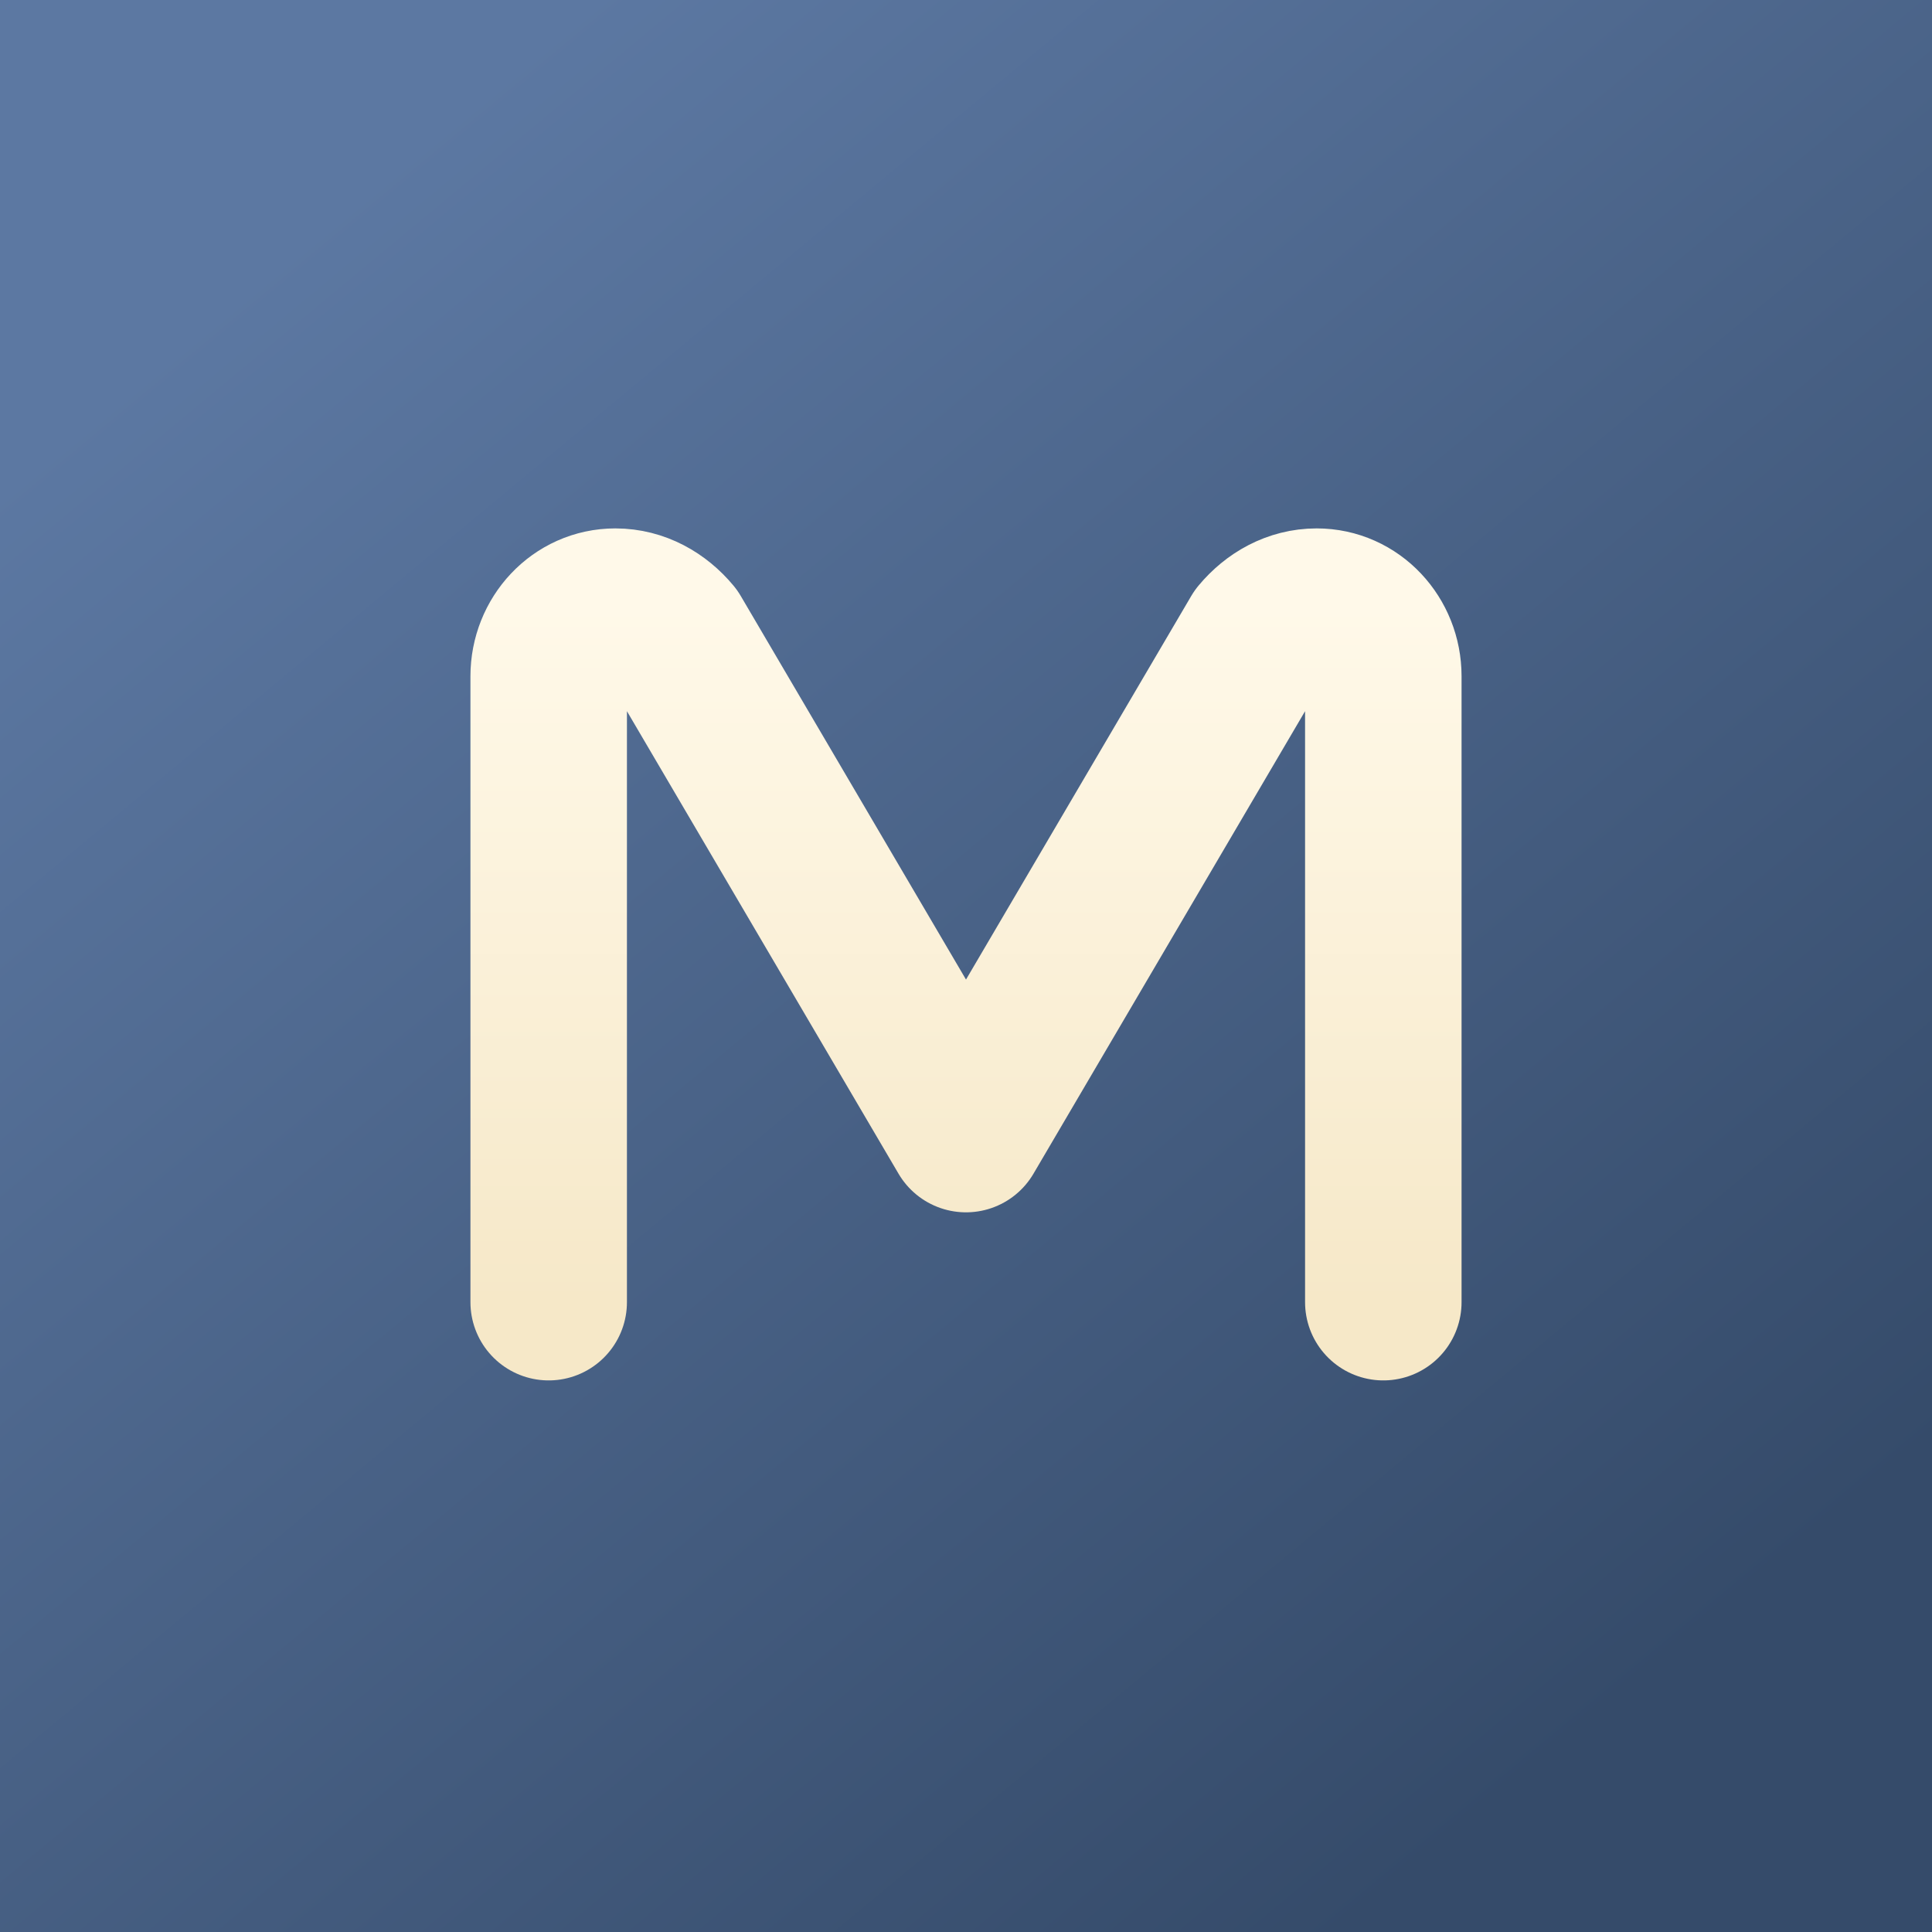
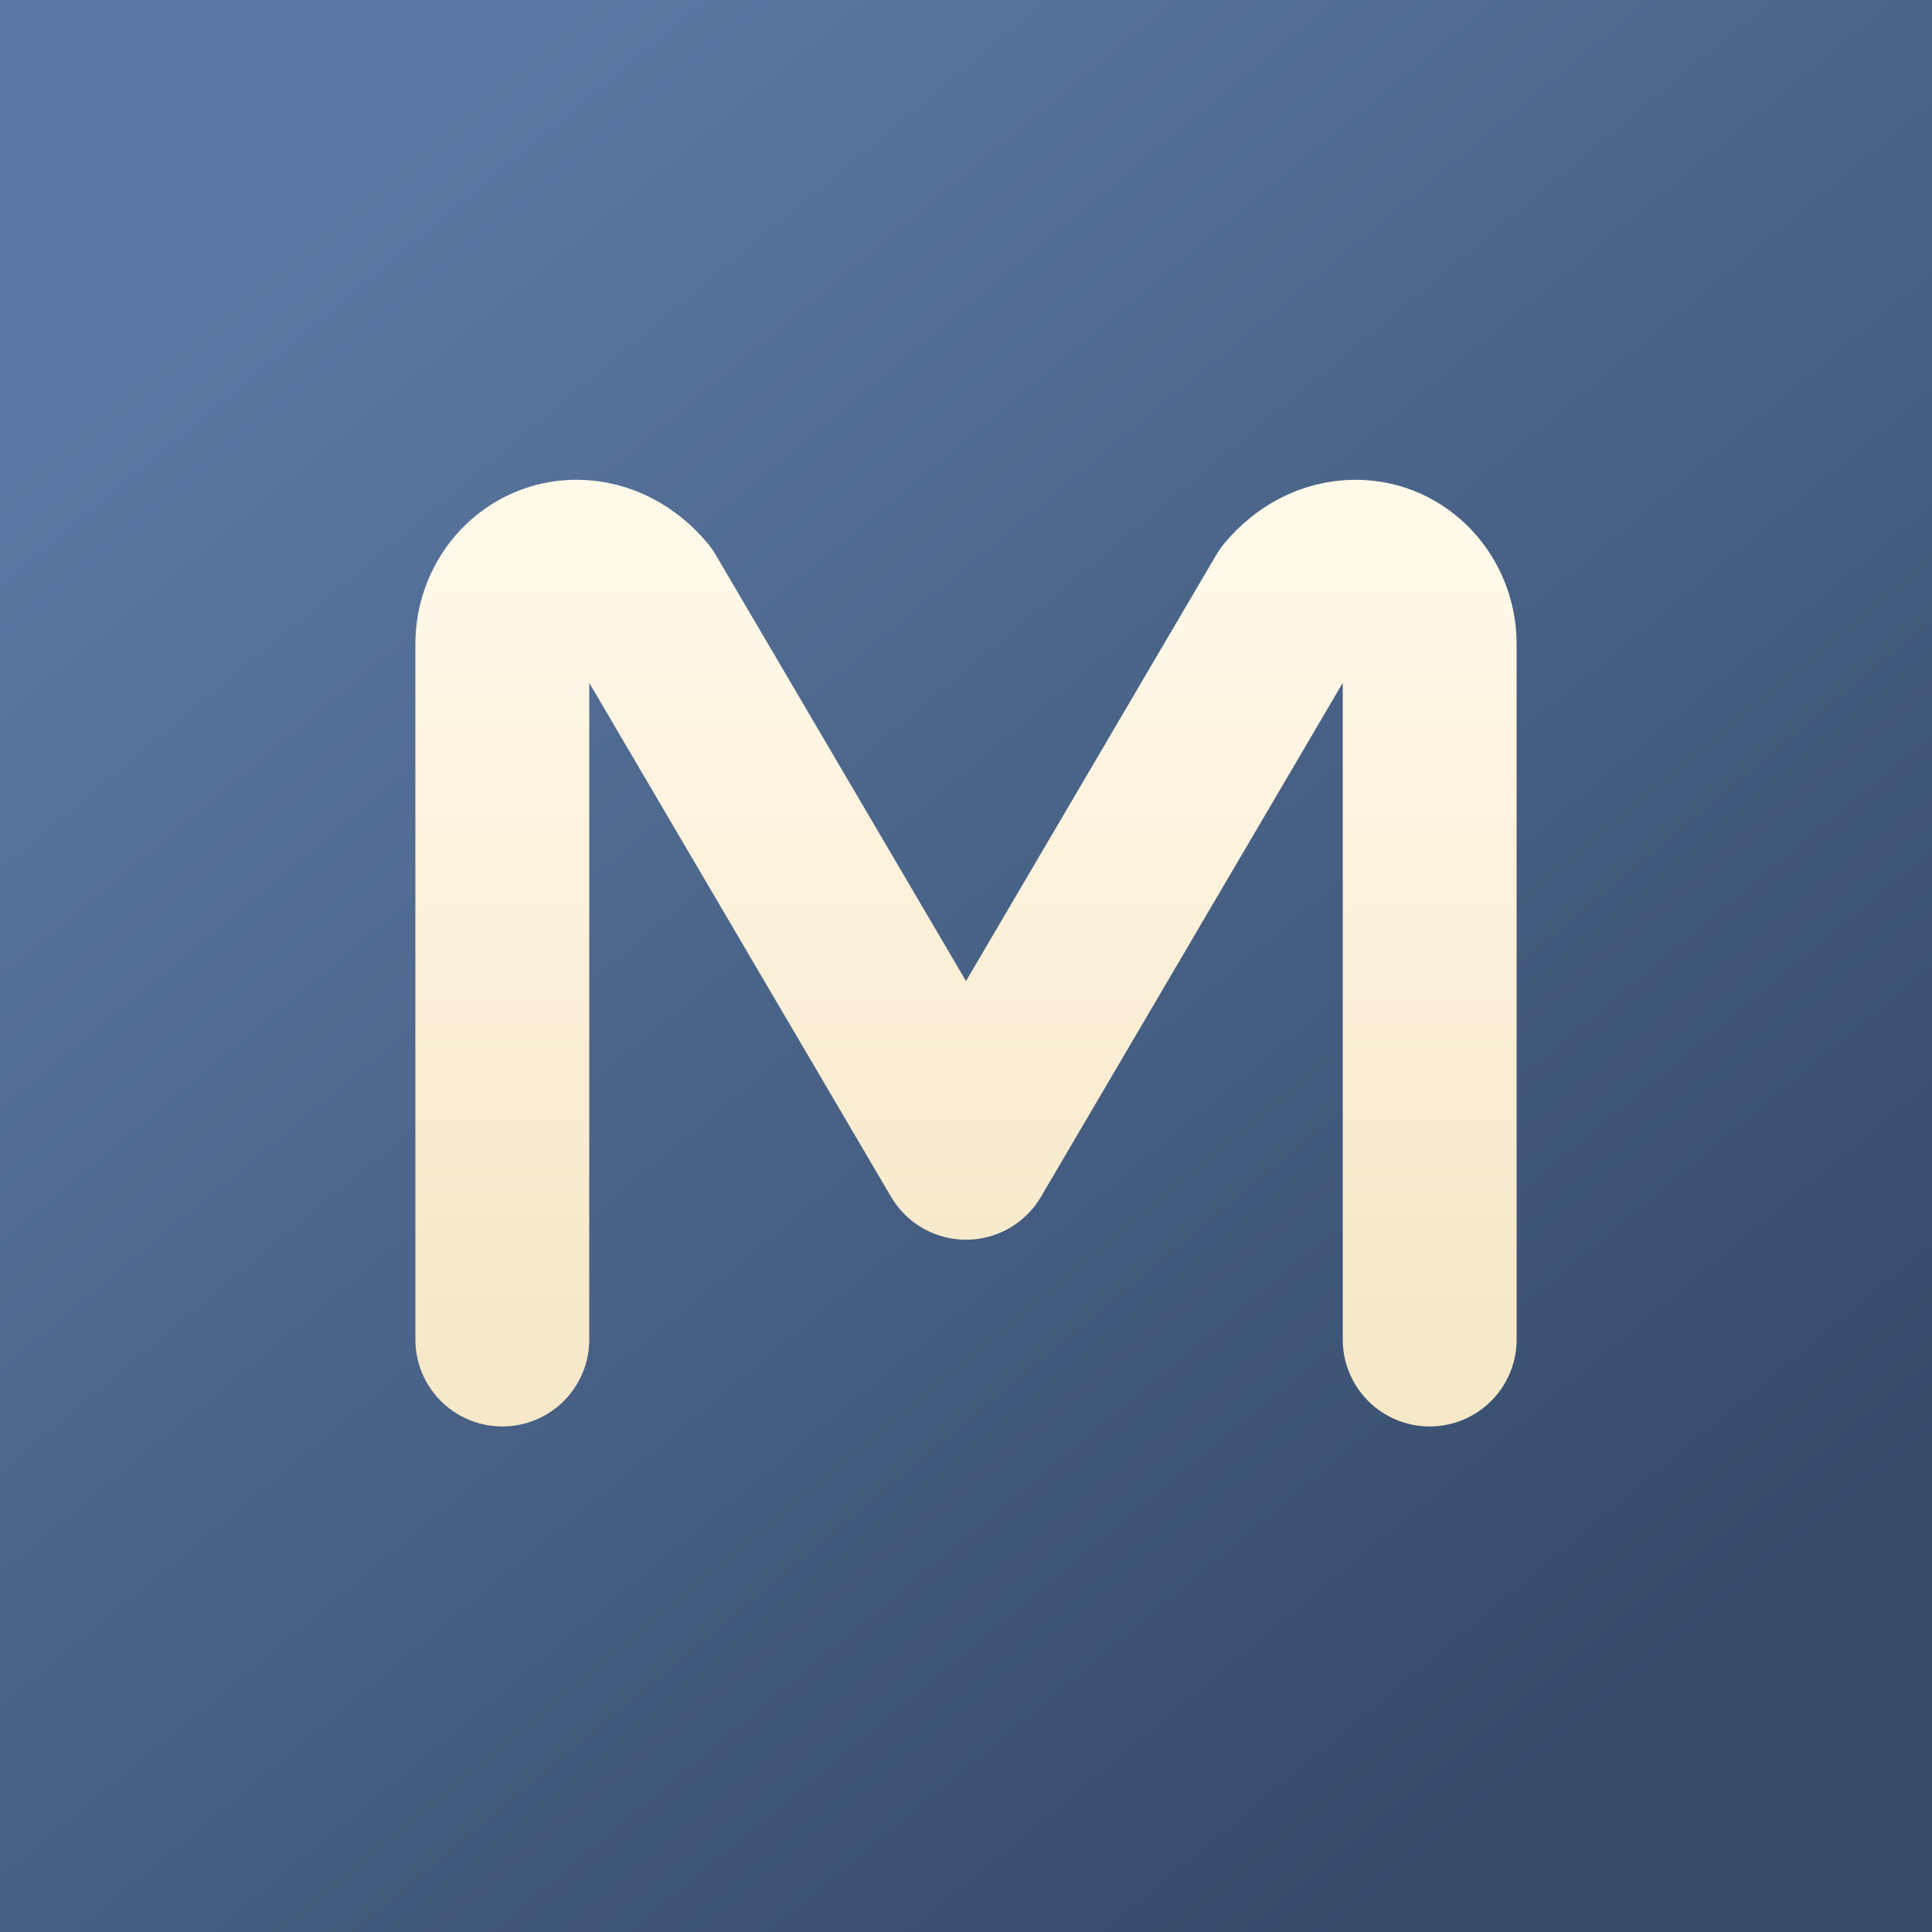
<svg xmlns="http://www.w3.org/2000/svg" viewBox="0 0 600 600" role="img" aria-label="Multica">
  <defs>
    <linearGradient id="background" x1="104" y1="64" x2="496" y2="536" gradientUnits="userSpaceOnUse">
      <stop stop-color="#5c78a2" />
      <stop offset="1" stop-color="#354b6a" />
    </linearGradient>
    <linearGradient id="mark" x1="300" y1="176" x2="300" y2="416" gradientUnits="userSpaceOnUse">
      <stop stop-color="#fff9e9" />
      <stop offset="1" stop-color="#f6e8c8" />
    </linearGradient>
  </defs>
  <rect width="600" height="600" fill="url(#background)" />
-   <path d="M156 416V200c0-13 10-24 23-24 8 0 15 4 20 10l101 172 101-172c5-6 12-10 20-10 13 0 23 11 23 24v216" transform="translate(30 30) scale(0.9)" fill="none" stroke="url(#mark)" stroke-width="54" stroke-linecap="round" stroke-linejoin="round" />
+   <path d="M156 416V200c0-13 10-24 23-24 8 0 15 4 20 10l101 172 101-172c5-6 12-10 20-10 13 0 23 11 23 24v216" fill="none" stroke="url(#mark)" stroke-width="54" stroke-linecap="round" stroke-linejoin="round" />
</svg>
